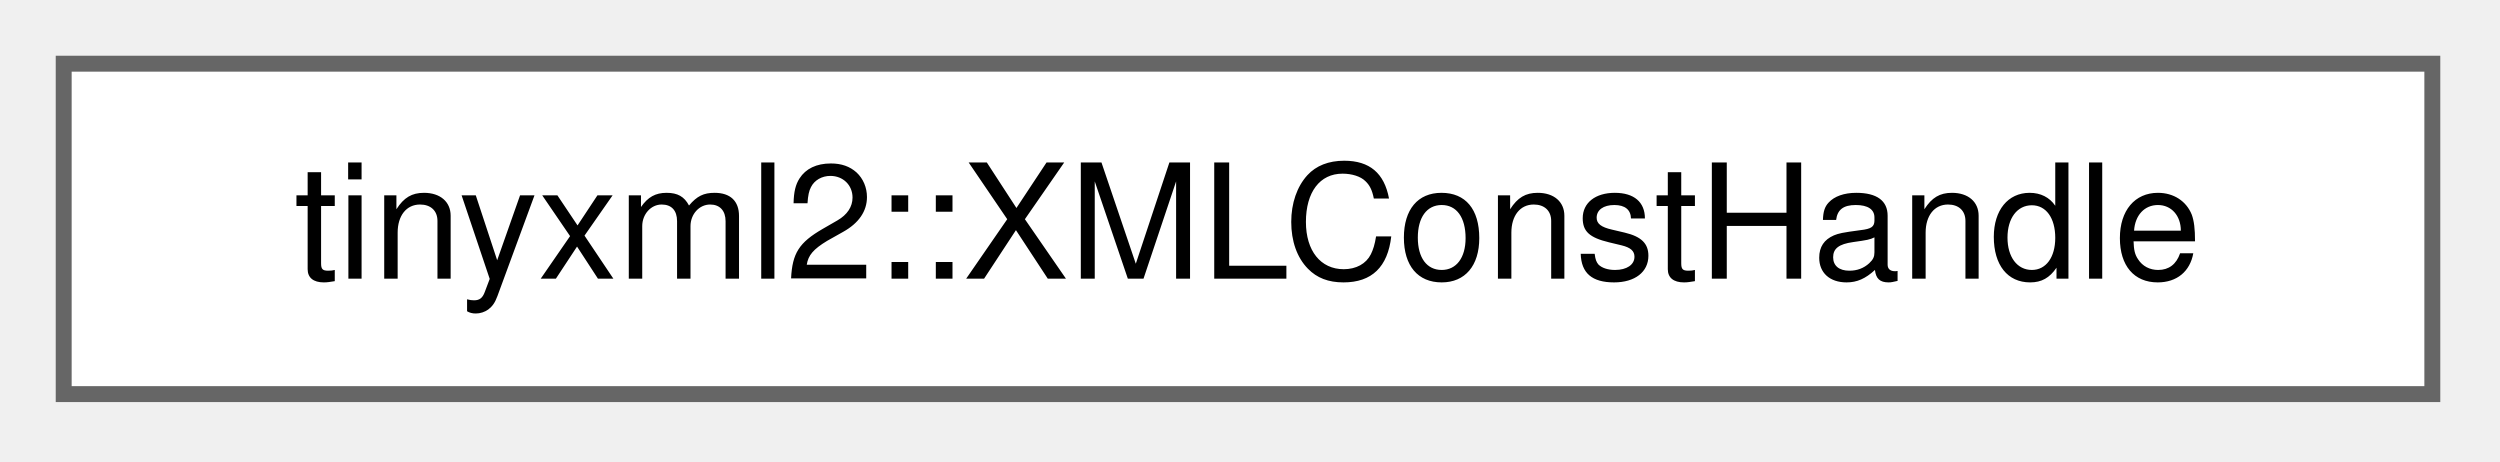
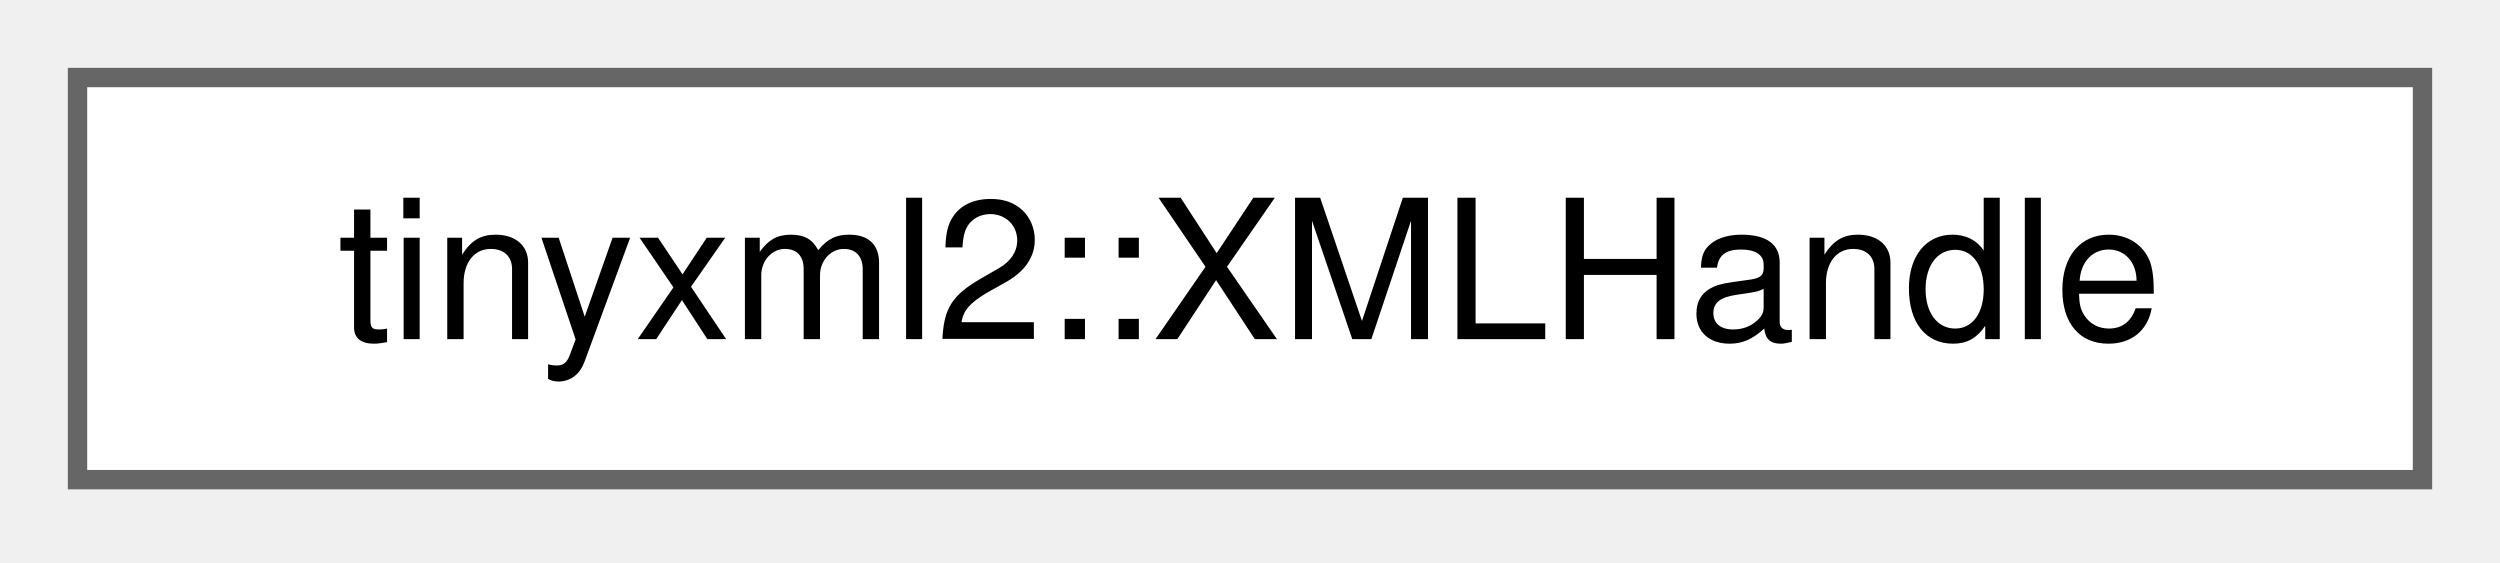
- <svg xmlns="http://www.w3.org/2000/svg" xmlns:xlink="http://www.w3.org/1999/xlink" width="157pt" height="29pt" viewBox="0.00 0.00 157.00 29.00">
+ <svg xmlns="http://www.w3.org/2000/svg" xmlns:xlink="http://www.w3.org/1999/xlink" width="129pt" height="29pt" viewBox="0.00 0.00 129.00 29.00">
  <g id="graph0" class="graph" transform="scale(1 1) rotate(0) translate(4 24.75)">
    <g id="Node000000" class="node">
      <g id="a_Node000000">
-         <a xlink:href="classtinyxml2_1_1XMLConstHandle.html" target="_top" xlink:title=" ">
-           <polygon fill="white" stroke="#666666" points="148.75,-20.75 0,-20.75 0,0 148.75,0 148.75,-20.75" />
-           <text xml:space="preserve" text-anchor="middle" x="74.38" y="-7.25" font-family="Helvetica,sans-Serif" font-size="10.00">tinyxml2::XMLConstHandle</text>
+         <a xlink:href="classtinyxml2_1_1XMLHandle.html" target="_top" xlink:title=" ">
+           <polygon fill="white" stroke="#666666" points="121,-20.75 0,-20.75 0,0 121,0 121,-20.75" />
+           <text xml:space="preserve" text-anchor="middle" x="60.5" y="-7.25" font-family="Helvetica,sans-Serif" font-size="10.00">tinyxml2::XMLHandle</text>
        </a>
      </g>
    </g>
  </g>
</svg>
